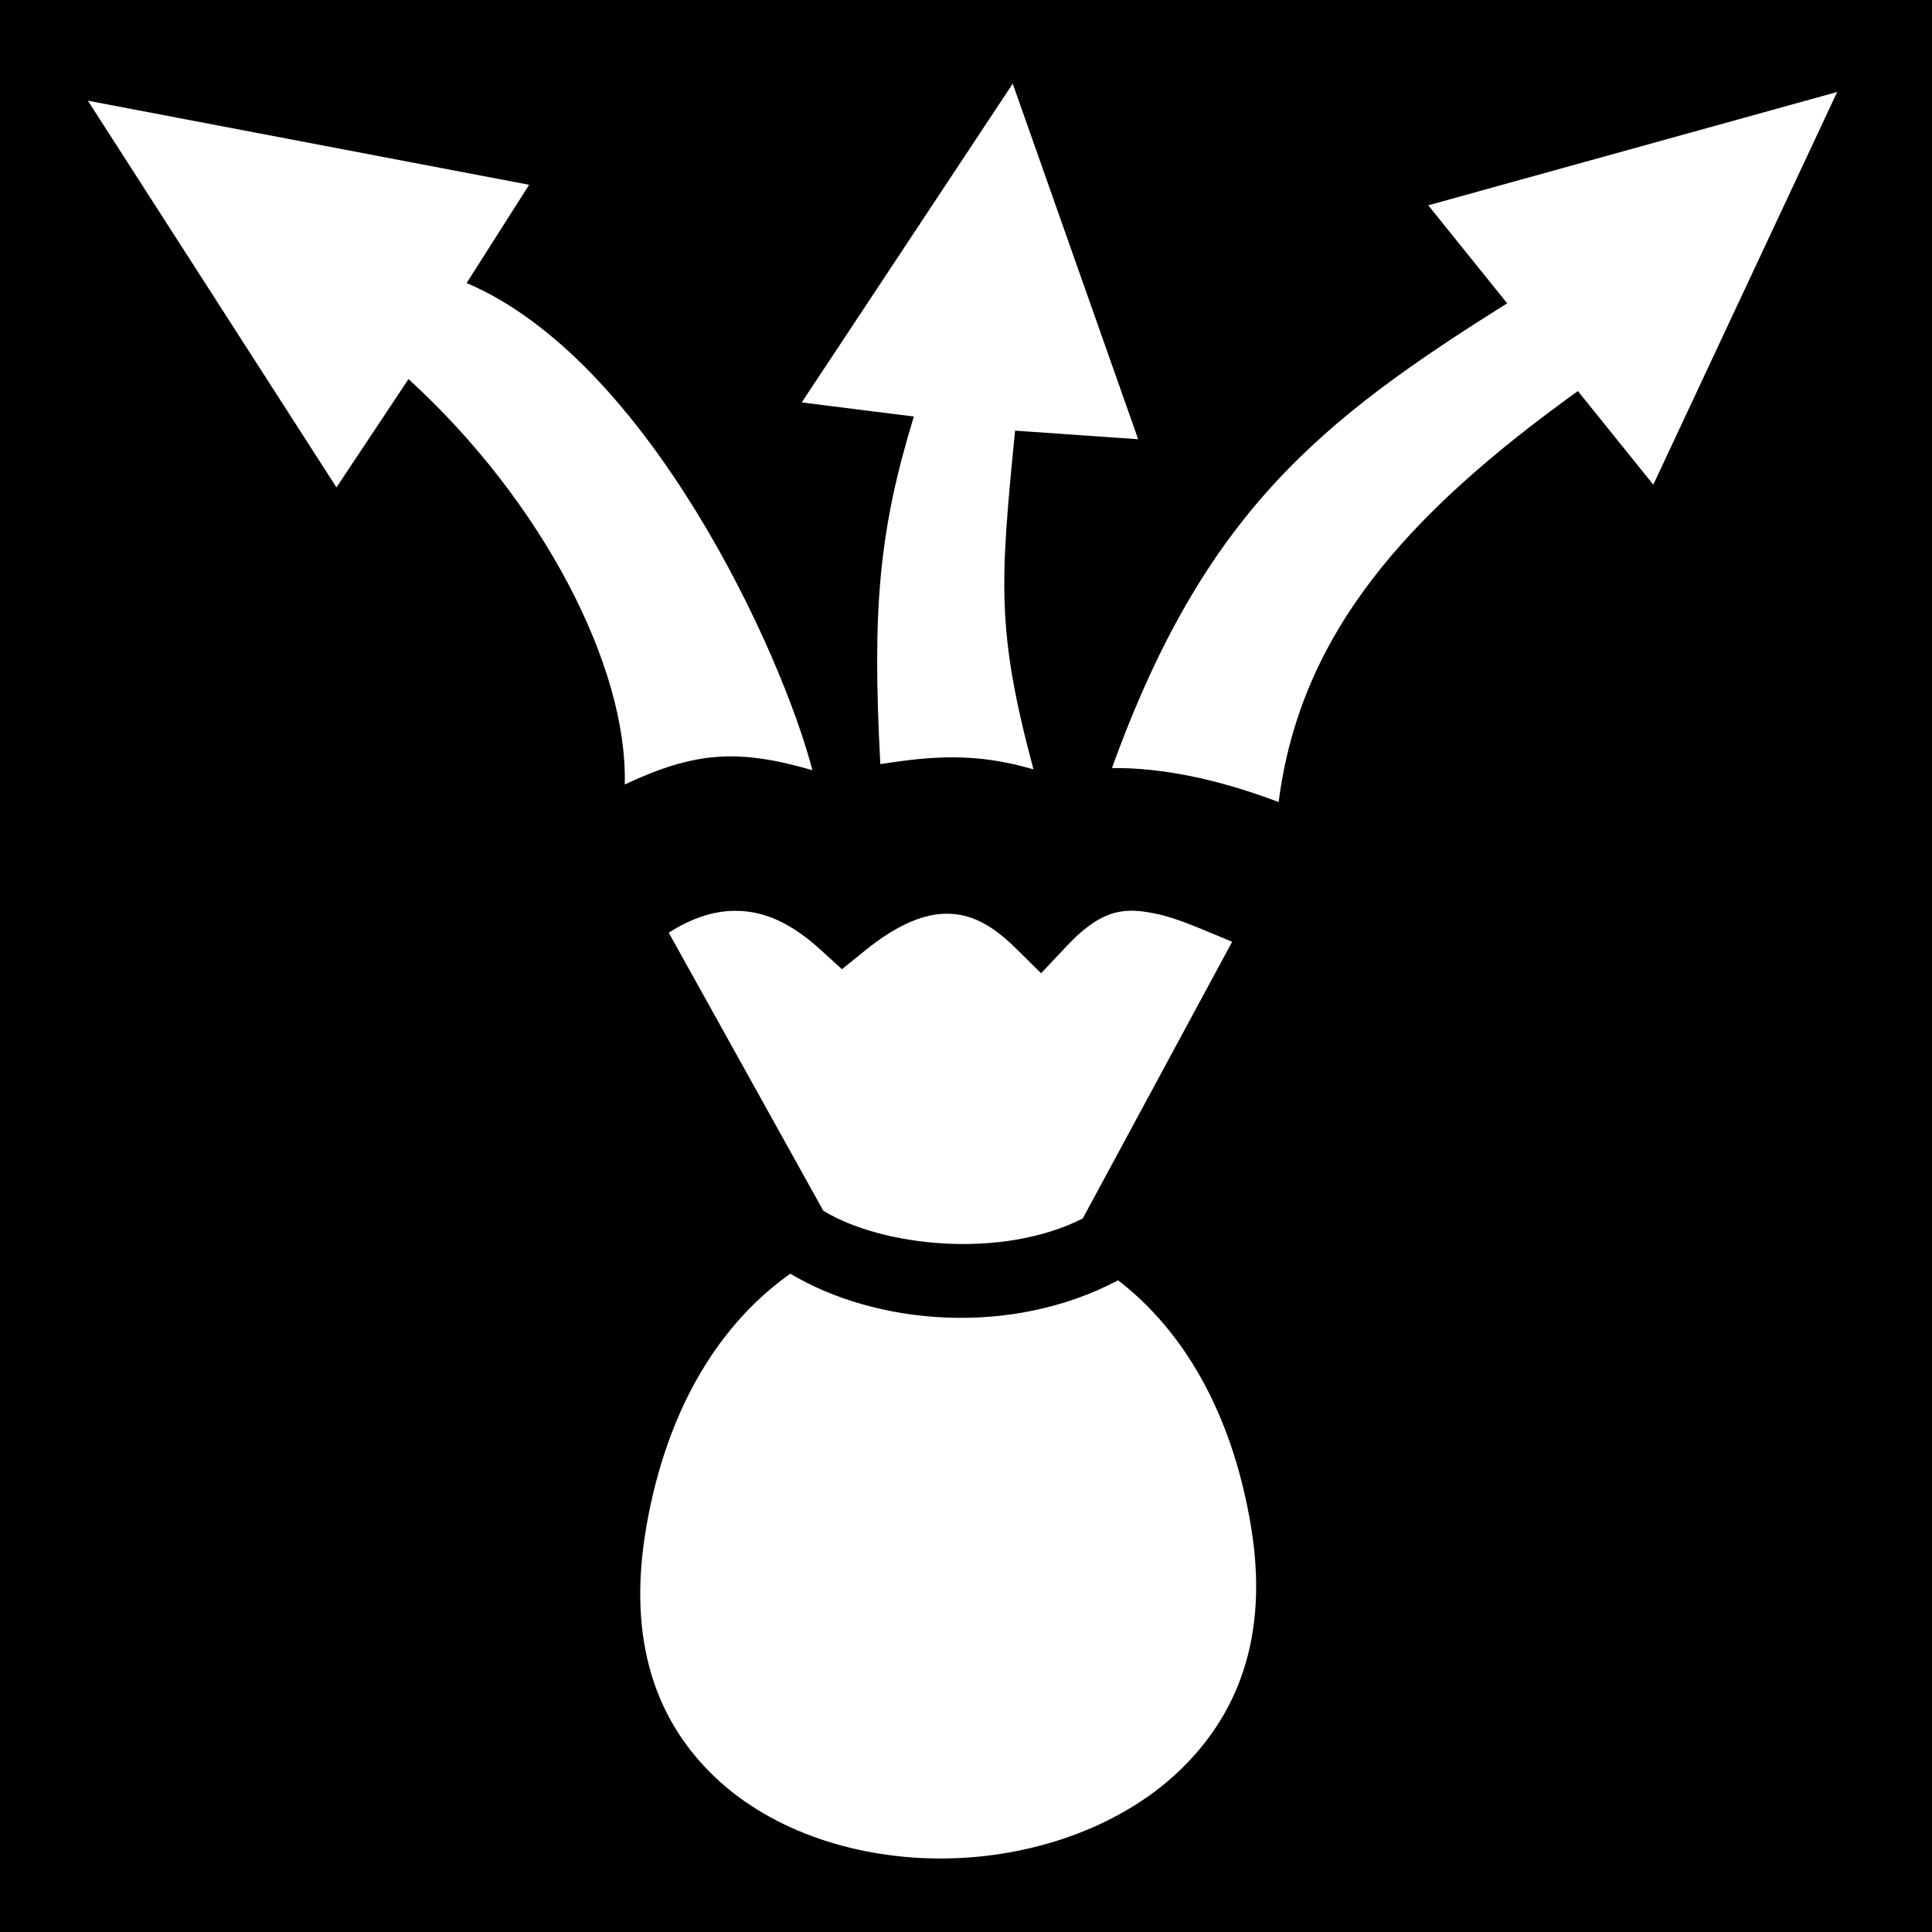
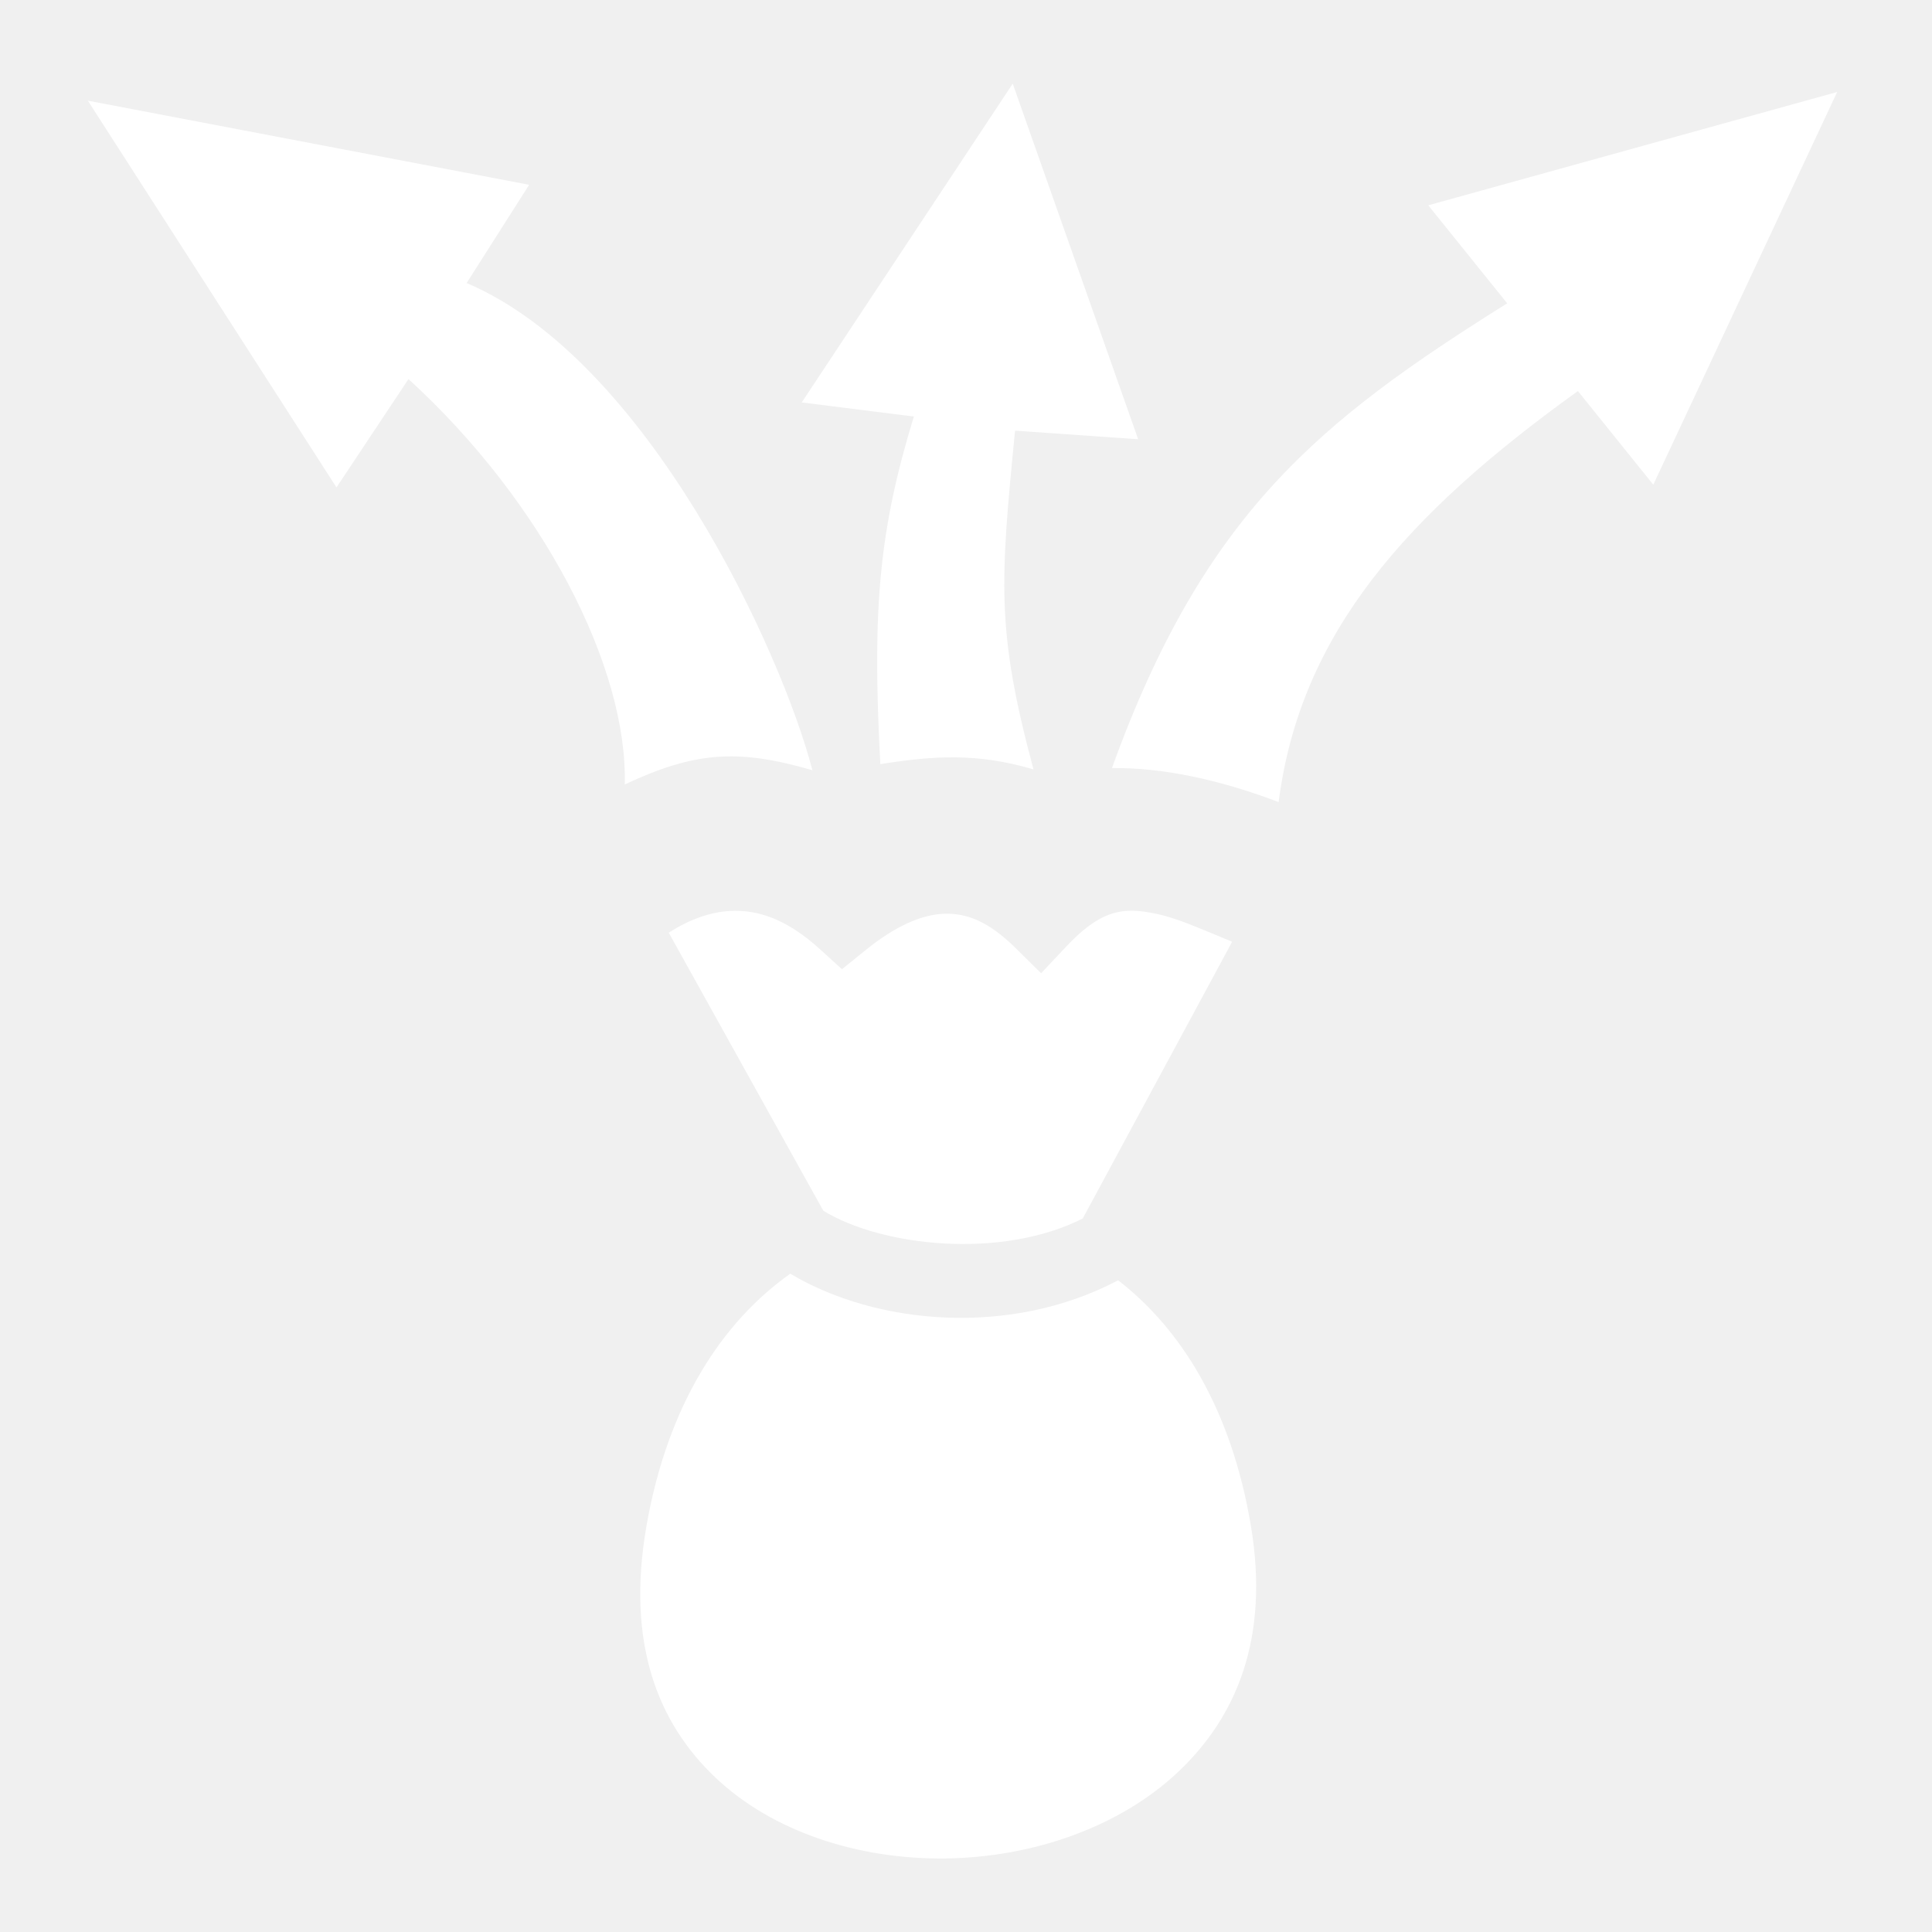
<svg xmlns="http://www.w3.org/2000/svg" viewBox="0 0 512 512" style="height: 512px; width: 512px;">
-   <path d="M0 0h512v512H0z" fill="#000000" fill-opacity="1" />
  <g class="" transform="translate(0,0)" style="touch-action: none;">
    <path d="M268.383 22.168l-55.918 84.482 29.717 3.733c-9.22 30.13-11.095 50.878-8.885 92.12 14.138-2.23 25.56-3.025 40.586 1.39-9.877-36.84-8.844-49.427-4.88-89.768l32.622 2.277-33.242-94.234zm218.482 2.21l-108.36 30.03 20.915 25.975c-49.512 31.019-80.331 55.548-104.74 123.164 13.201-.152 28.098 2.921 44.174 9.004 5.728-44.666 33.74-76.14 79.302-108.918l19.983 24.816 48.726-104.07zm-463.574 2.31L89.17 129.173l19.084-28.711c35.554 32.44 58.145 76.33 57.308 107.43 18.568-8.696 29.927-9.527 49.735-3.778-8.105-31.203-43.577-108.722-91.639-129.103l16.57-26.037L23.292 26.687zm276.117 214.667c-5.28.12-10.21 2.415-16.937 9.594l-6.565 6.969-6.812-6.72c-7.387-7.28-13.216-9.29-19.125-9.03-5.908.26-12.855 3.367-20.625 9.656l-6.217 5.03-5.906-5.374c-8.9-8.052-16.485-10.439-23.75-10.064-5.288.274-10.775 2.266-16.25 5.75l40.966 73.69c15.454 9.451 47.034 13.006 68.75 2.062l39.594-73.344c-7.51-3.062-14.26-6.202-20.094-7.406-2.112-.437-4.07-.756-5.968-.813-.354-.01-.71-.008-1.06 0zm-89.97 96.188v.002c-18.035 12.742-32.516 34.717-38.125 66.904-5.435 31.196 3.129 52.266 18.283 66.625 15.155 14.36 37.902 21.736 61 21.436 23.1-.3 46.136-8.31 61.625-22.936 15.49-14.627 24.249-35.425 19.281-65.187-5.137-30.757-18.4-52.148-35.19-65.094-28.482 15.056-64.095 11.856-86.875-1.75z" fill="#ffffff" fill-opacity="1" />
  </g>
</svg>
